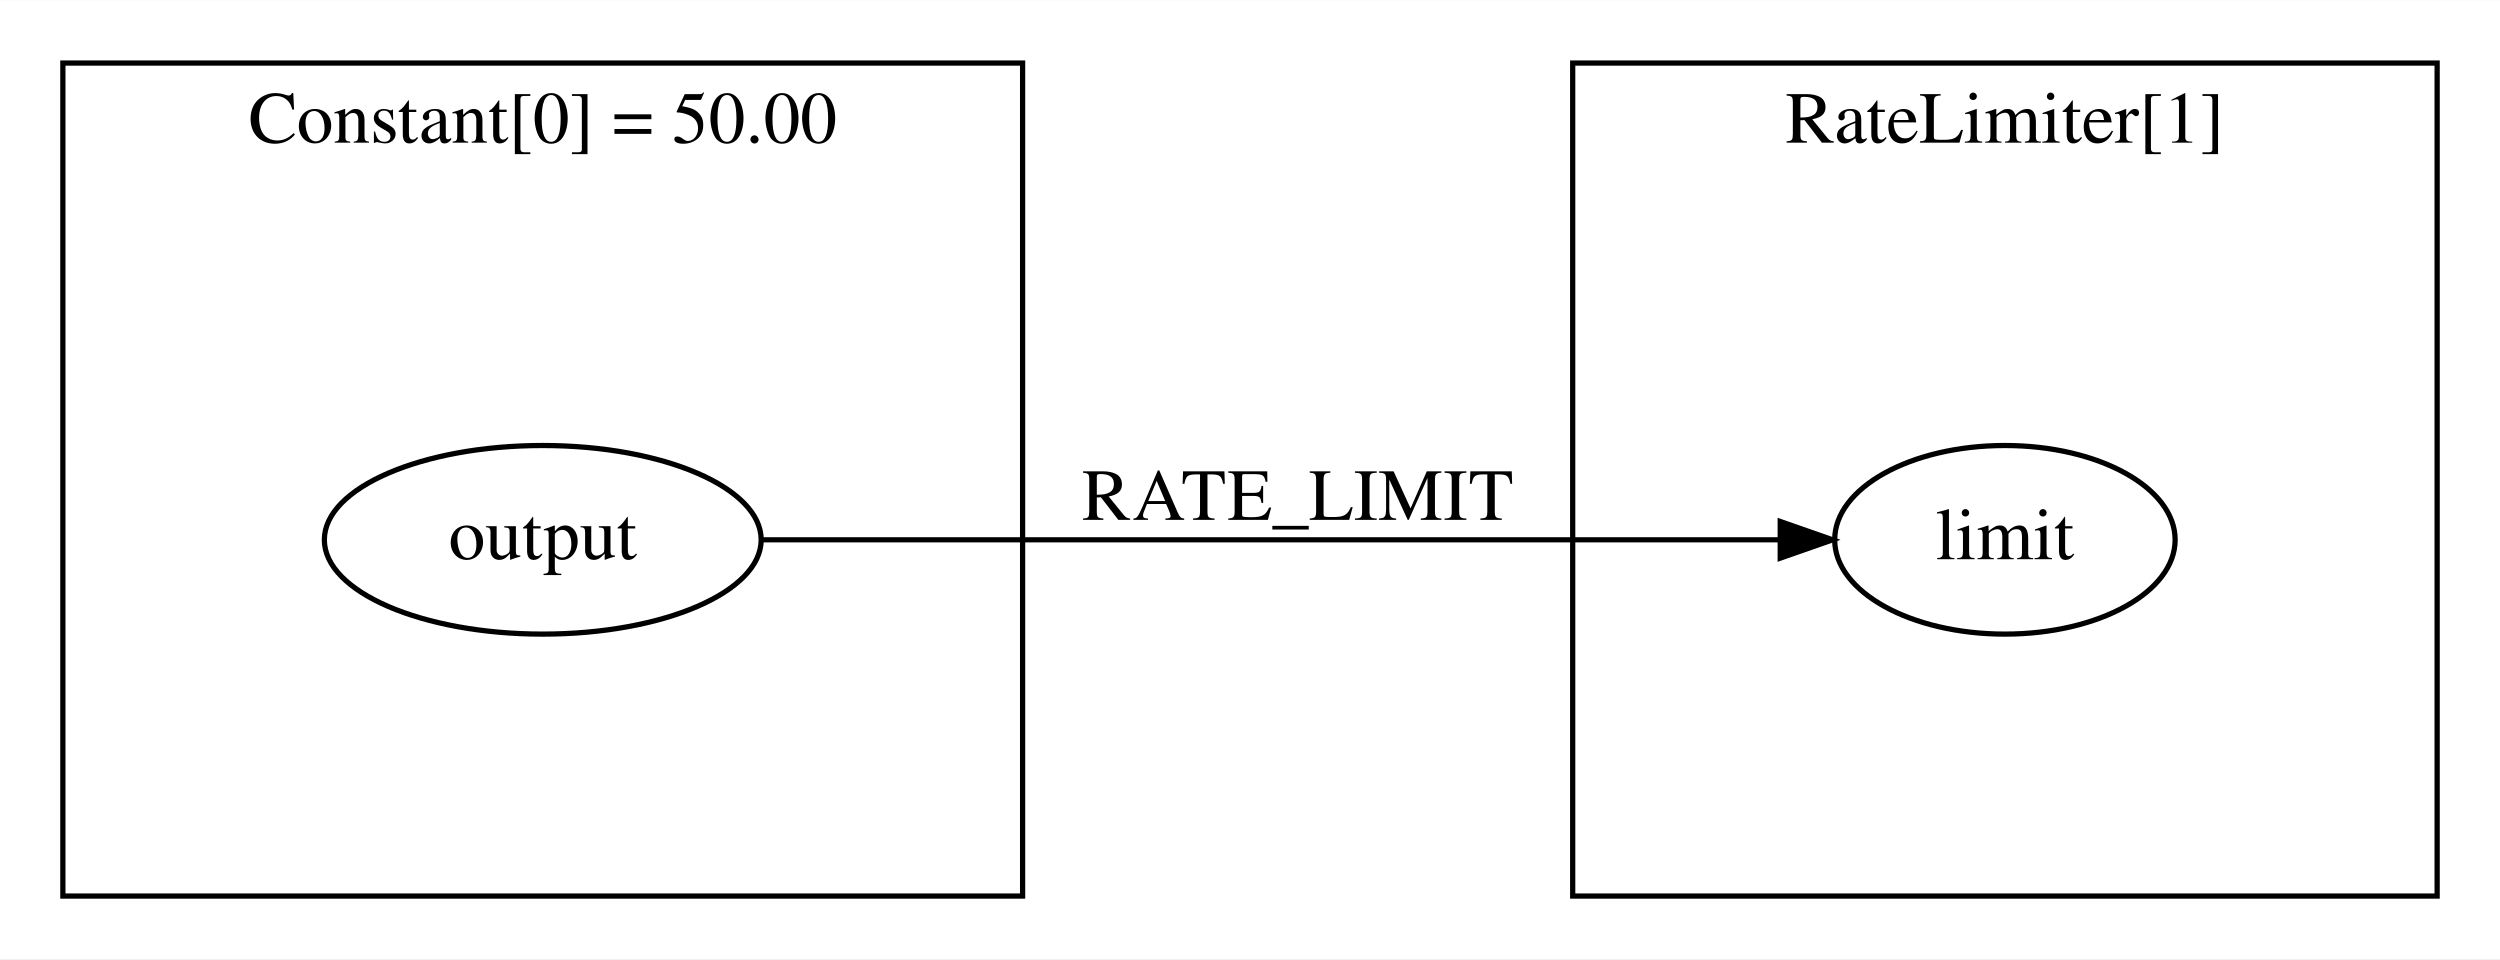
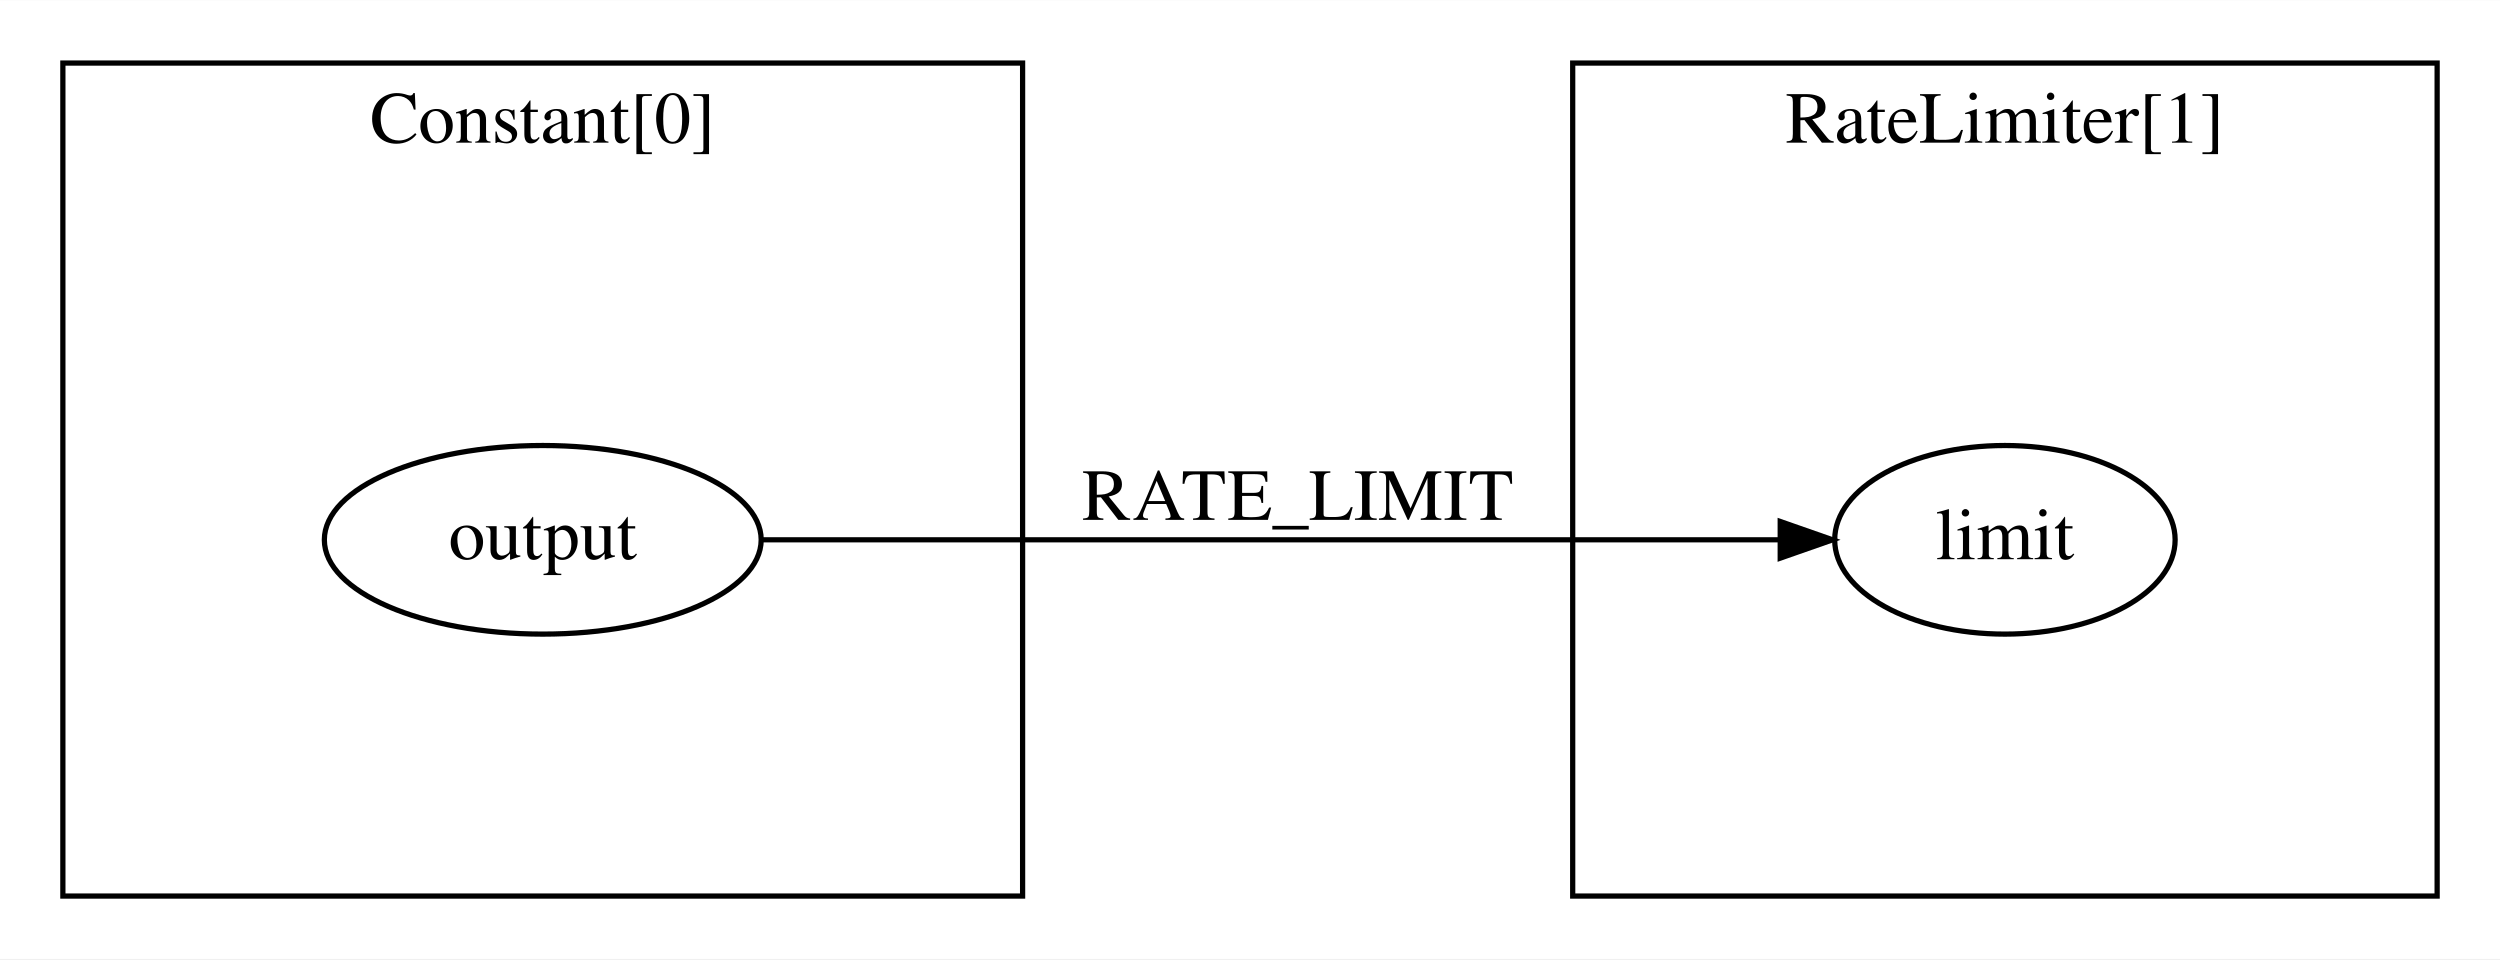
<svg xmlns="http://www.w3.org/2000/svg" width="477pt" height="183pt" viewBox="0.00 0.00 477.19 183.00">
  <g id="graph0" class="graph" transform="scale(1 1) rotate(0) translate(4 179)">
    <polygon fill="white" stroke="none" points="-4,4 -4,-179 473.19,-179 473.19,4 -4,4" />
    <g id="clust1" class="cluster">
      <polygon fill="none" stroke="black" points="8,-8 8,-167 191.19,-167 191.19,-8 8,-8" />
-       <text text-anchor="middle" x="99.6" y="-151.8" font-family="Times,serif" font-size="14.00">Constant[0] = 50.00</text>
+       <text text-anchor="middle" x="99.6" y="-151.8" font-family="Times,serif" font-size="14.00">Constant[0]</text>
    </g>
    <g id="clust3" class="cluster">
      <polygon fill="none" stroke="black" points="296.19,-8 296.19,-167 461.19,-167 461.19,-8 296.19,-8" />
      <text text-anchor="middle" x="378.69" y="-151.8" font-family="Times,serif" font-size="14.00">RateLimiter[1]</text>
    </g>
    <g id="node1" class="node">
      <ellipse fill="none" stroke="black" cx="99.6" cy="-76" rx="41.69" ry="18" />
      <text text-anchor="middle" x="99.6" y="-72.3" font-family="Times,serif" font-size="14.00">output</text>
    </g>
    <g id="node2" class="node">
      <ellipse fill="none" stroke="black" cx="378.69" cy="-76" rx="32.49" ry="18" />
      <text text-anchor="middle" x="378.69" y="-72.3" font-family="Times,serif" font-size="14.00">limit</text>
    </g>
    <g id="edge1" class="edge">
      <path fill="none" stroke="black" d="M141.38,-76C141.38,-76 335.8,-76 335.8,-76" />
      <polygon fill="black" stroke="black" points="335.8,-79.5 345.8,-76 335.8,-72.5 335.8,-79.5" />
      <text text-anchor="middle" x="243.69" y="-79.8" font-family="Times,serif" font-size="14.00">RATE_LIMIT</text>
    </g>
  </g>
</svg>
